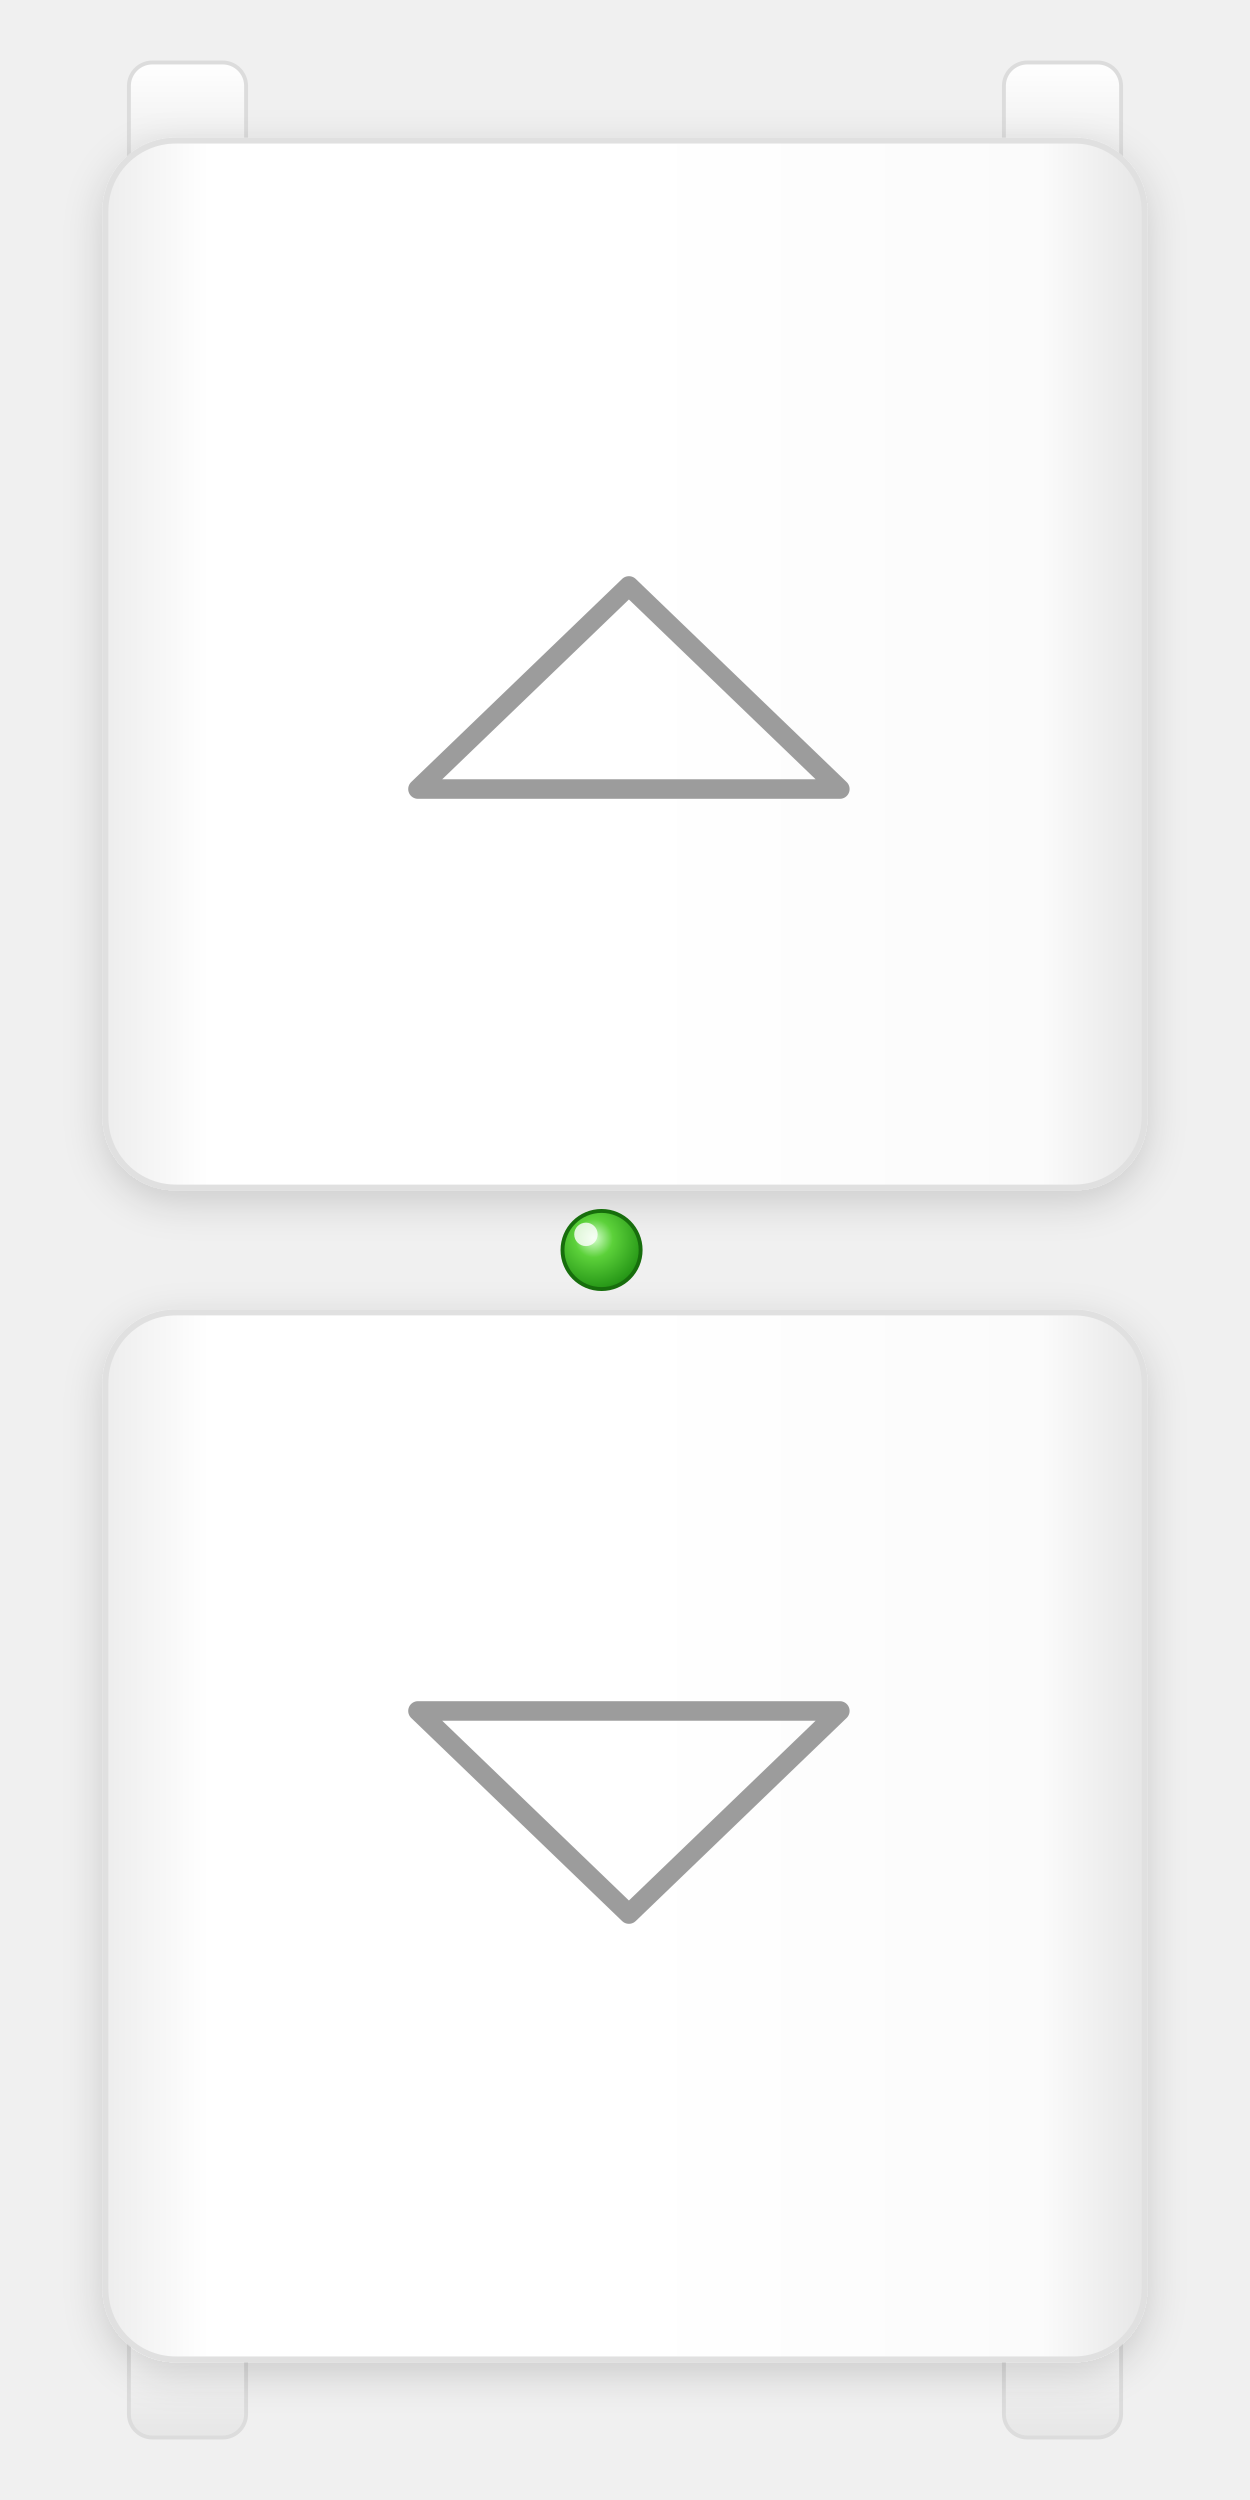
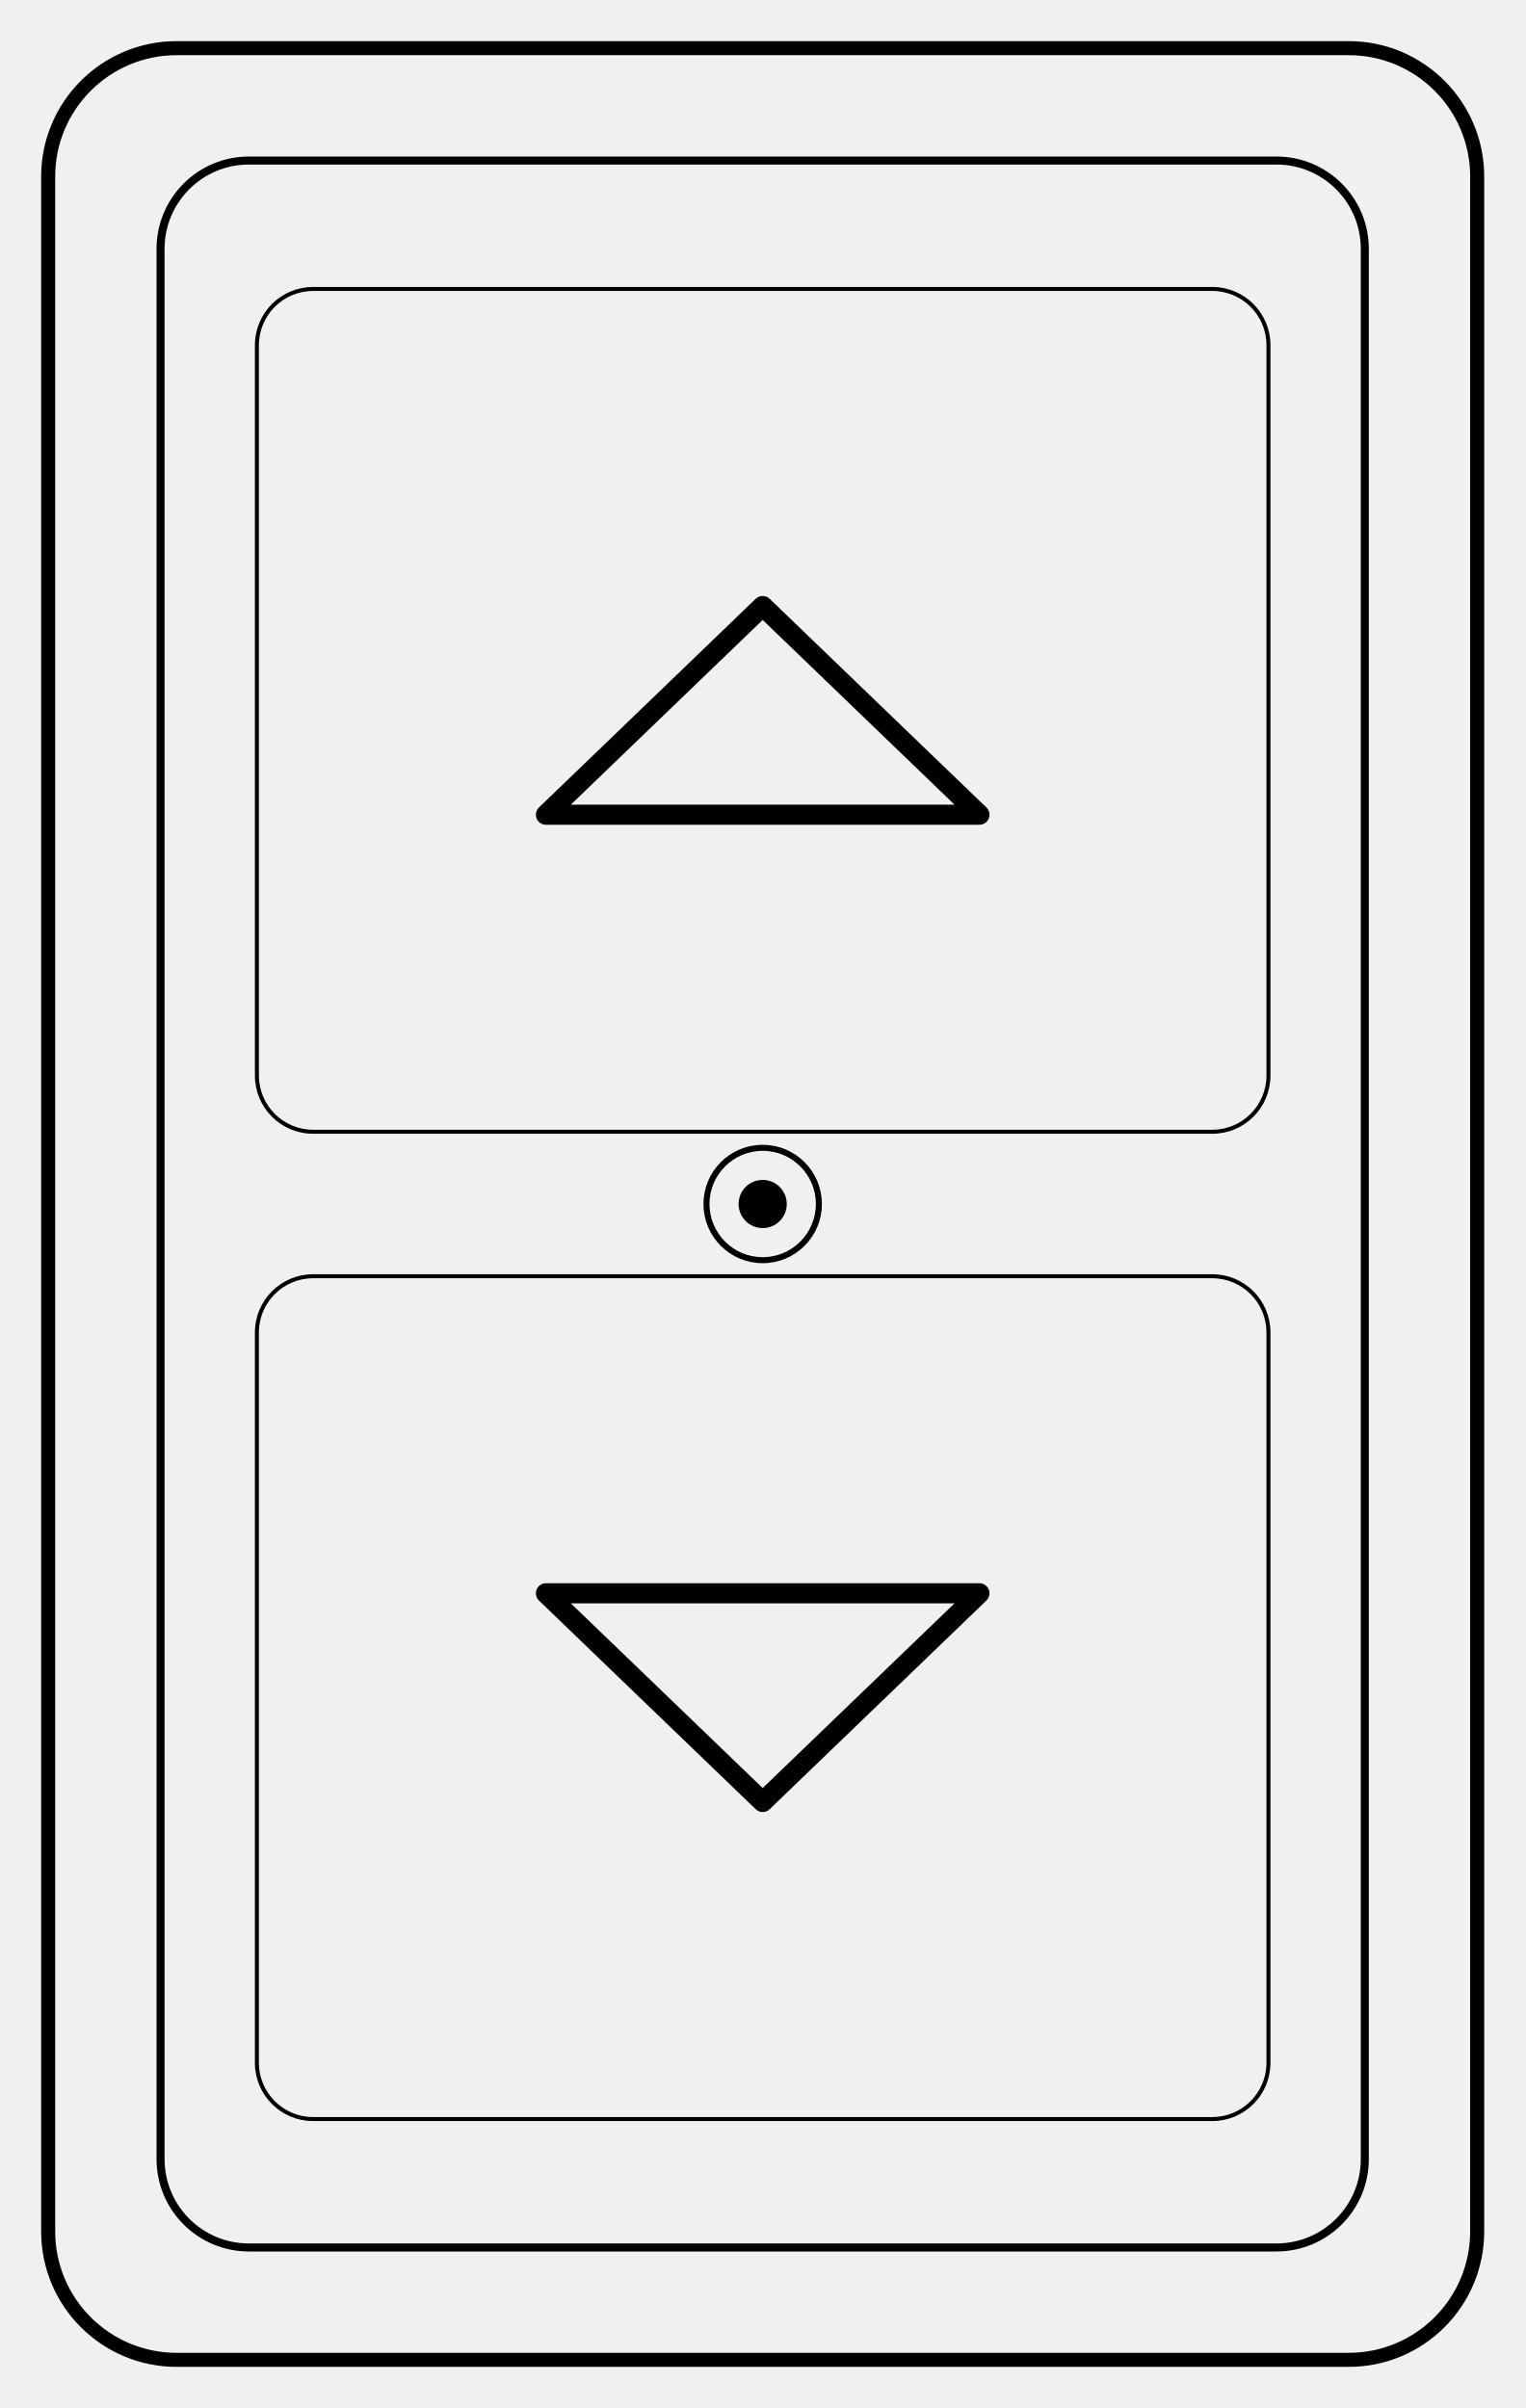
- <svg xmlns="http://www.w3.org/2000/svg" viewBox="0 0 320 640">
+ <svg xmlns="http://www.w3.org/2000/svg" viewBox="0 0 380 600">
  <defs>
-     <linearGradient id="key" x1="0" y1="0" x2="1" y2="0">
-       <stop offset="0%" stop-color="#ededed" />
-       <stop offset="10%" stop-color="#ffffff" />
-       <stop offset="50%" stop-color="#ffffff" />
-       <stop offset="90%" stop-color="#fbfbfb" />
-       <stop offset="100%" stop-color="#e6e6e6" />
-     </linearGradient>
-     <linearGradient id="tab" x1="0" y1="0" x2="0" y2="1">
-       <stop offset="0%" stop-color="#ffffff" />
-       <stop offset="100%" stop-color="#e6e6e6" />
-     </linearGradient>
-     <filter id="soft" x="-30%" y="-30%" width="160%" height="160%">
-       <feDropShadow dx="0" dy="3" stdDeviation="5" flood-color="#000000" flood-opacity="0.16" />
-     </filter>
-     <radialGradient id="led" cx="40%" cy="35%" r="70%">
-       <stop offset="0%" stop-color="#d6ffce" />
-       <stop offset="35%" stop-color="#5cd13a" />
-       <stop offset="100%" stop-color="#1f8f12" />
-     </radialGradient>
+     
  </defs>
-   <g fill="url(#tab)" stroke="#dcdcdc" stroke-width="1">
-     <rect x="33" y="16" width="30" height="34" rx="6" />
-     <rect x="257" y="16" width="30" height="34" rx="6" />
-     <rect x="33" y="590" width="30" height="34" rx="6" />
-     <rect x="257" y="590" width="30" height="34" rx="6" />
+   <rect x="12" y="12" width="356" height="576" rx="32" ry="32" fill="none" stroke="#000000" stroke-width="3.5" />
+   <rect x="40" y="40" width="300" height="520" rx="22" ry="22" fill="none" stroke="#000000" stroke-width="2" />
+   <g transform="translate(50,60)">
+     <g>
+       <rect x="14" y="12" width="252" height="210" rx="14" ry="14" fill="none" stroke="#000000" stroke-width="1" />
+     </g>
+     <polygon points="140,91 86,143 194,143" fill="none" stroke="#000000" stroke-width="5" stroke-linejoin="round" />
+     <circle cx="140" cy="240" r="14" fill="none" stroke="#000000" stroke-width="1.5" />
+     <circle cx="140" cy="240" r="6" fill="#000000" />
+     <g>
+       <rect x="14" y="258" width="252" height="210" rx="14" ry="14" fill="none" stroke="#000000" stroke-width="1" />
+     </g>
+     <polygon points="86,337 194,337 140,389" fill="none" stroke="#000000" stroke-width="5" stroke-linejoin="round" />
  </g>
-   <g filter="url(#soft)">
-     <rect x="27" y="36" width="266" height="268" rx="18" fill="url(#key)" stroke="#e0e0e0" stroke-width="1.5" />
-   </g>
-   <polygon points="161,150 107,202 215,202" fill="none" stroke="#9c9c9c" stroke-width="5" stroke-linejoin="round" />
-   <g filter="url(#soft)">
-     <rect x="27" y="336" width="266" height="268" rx="18" fill="url(#key)" stroke="#e0e0e0" stroke-width="1.5" />
-   </g>
-   <polygon points="107,438 215,438 161,490" fill="none" stroke="#9c9c9c" stroke-width="5" stroke-linejoin="round" />
-   <circle cx="154" cy="320" r="10" fill="url(#led)" />
-   <circle cx="154" cy="320" r="10" fill="none" stroke="#176e0c" stroke-width="1" />
-   <circle cx="150" cy="316" r="3" fill="#ffffff" opacity="0.8" />
</svg>
